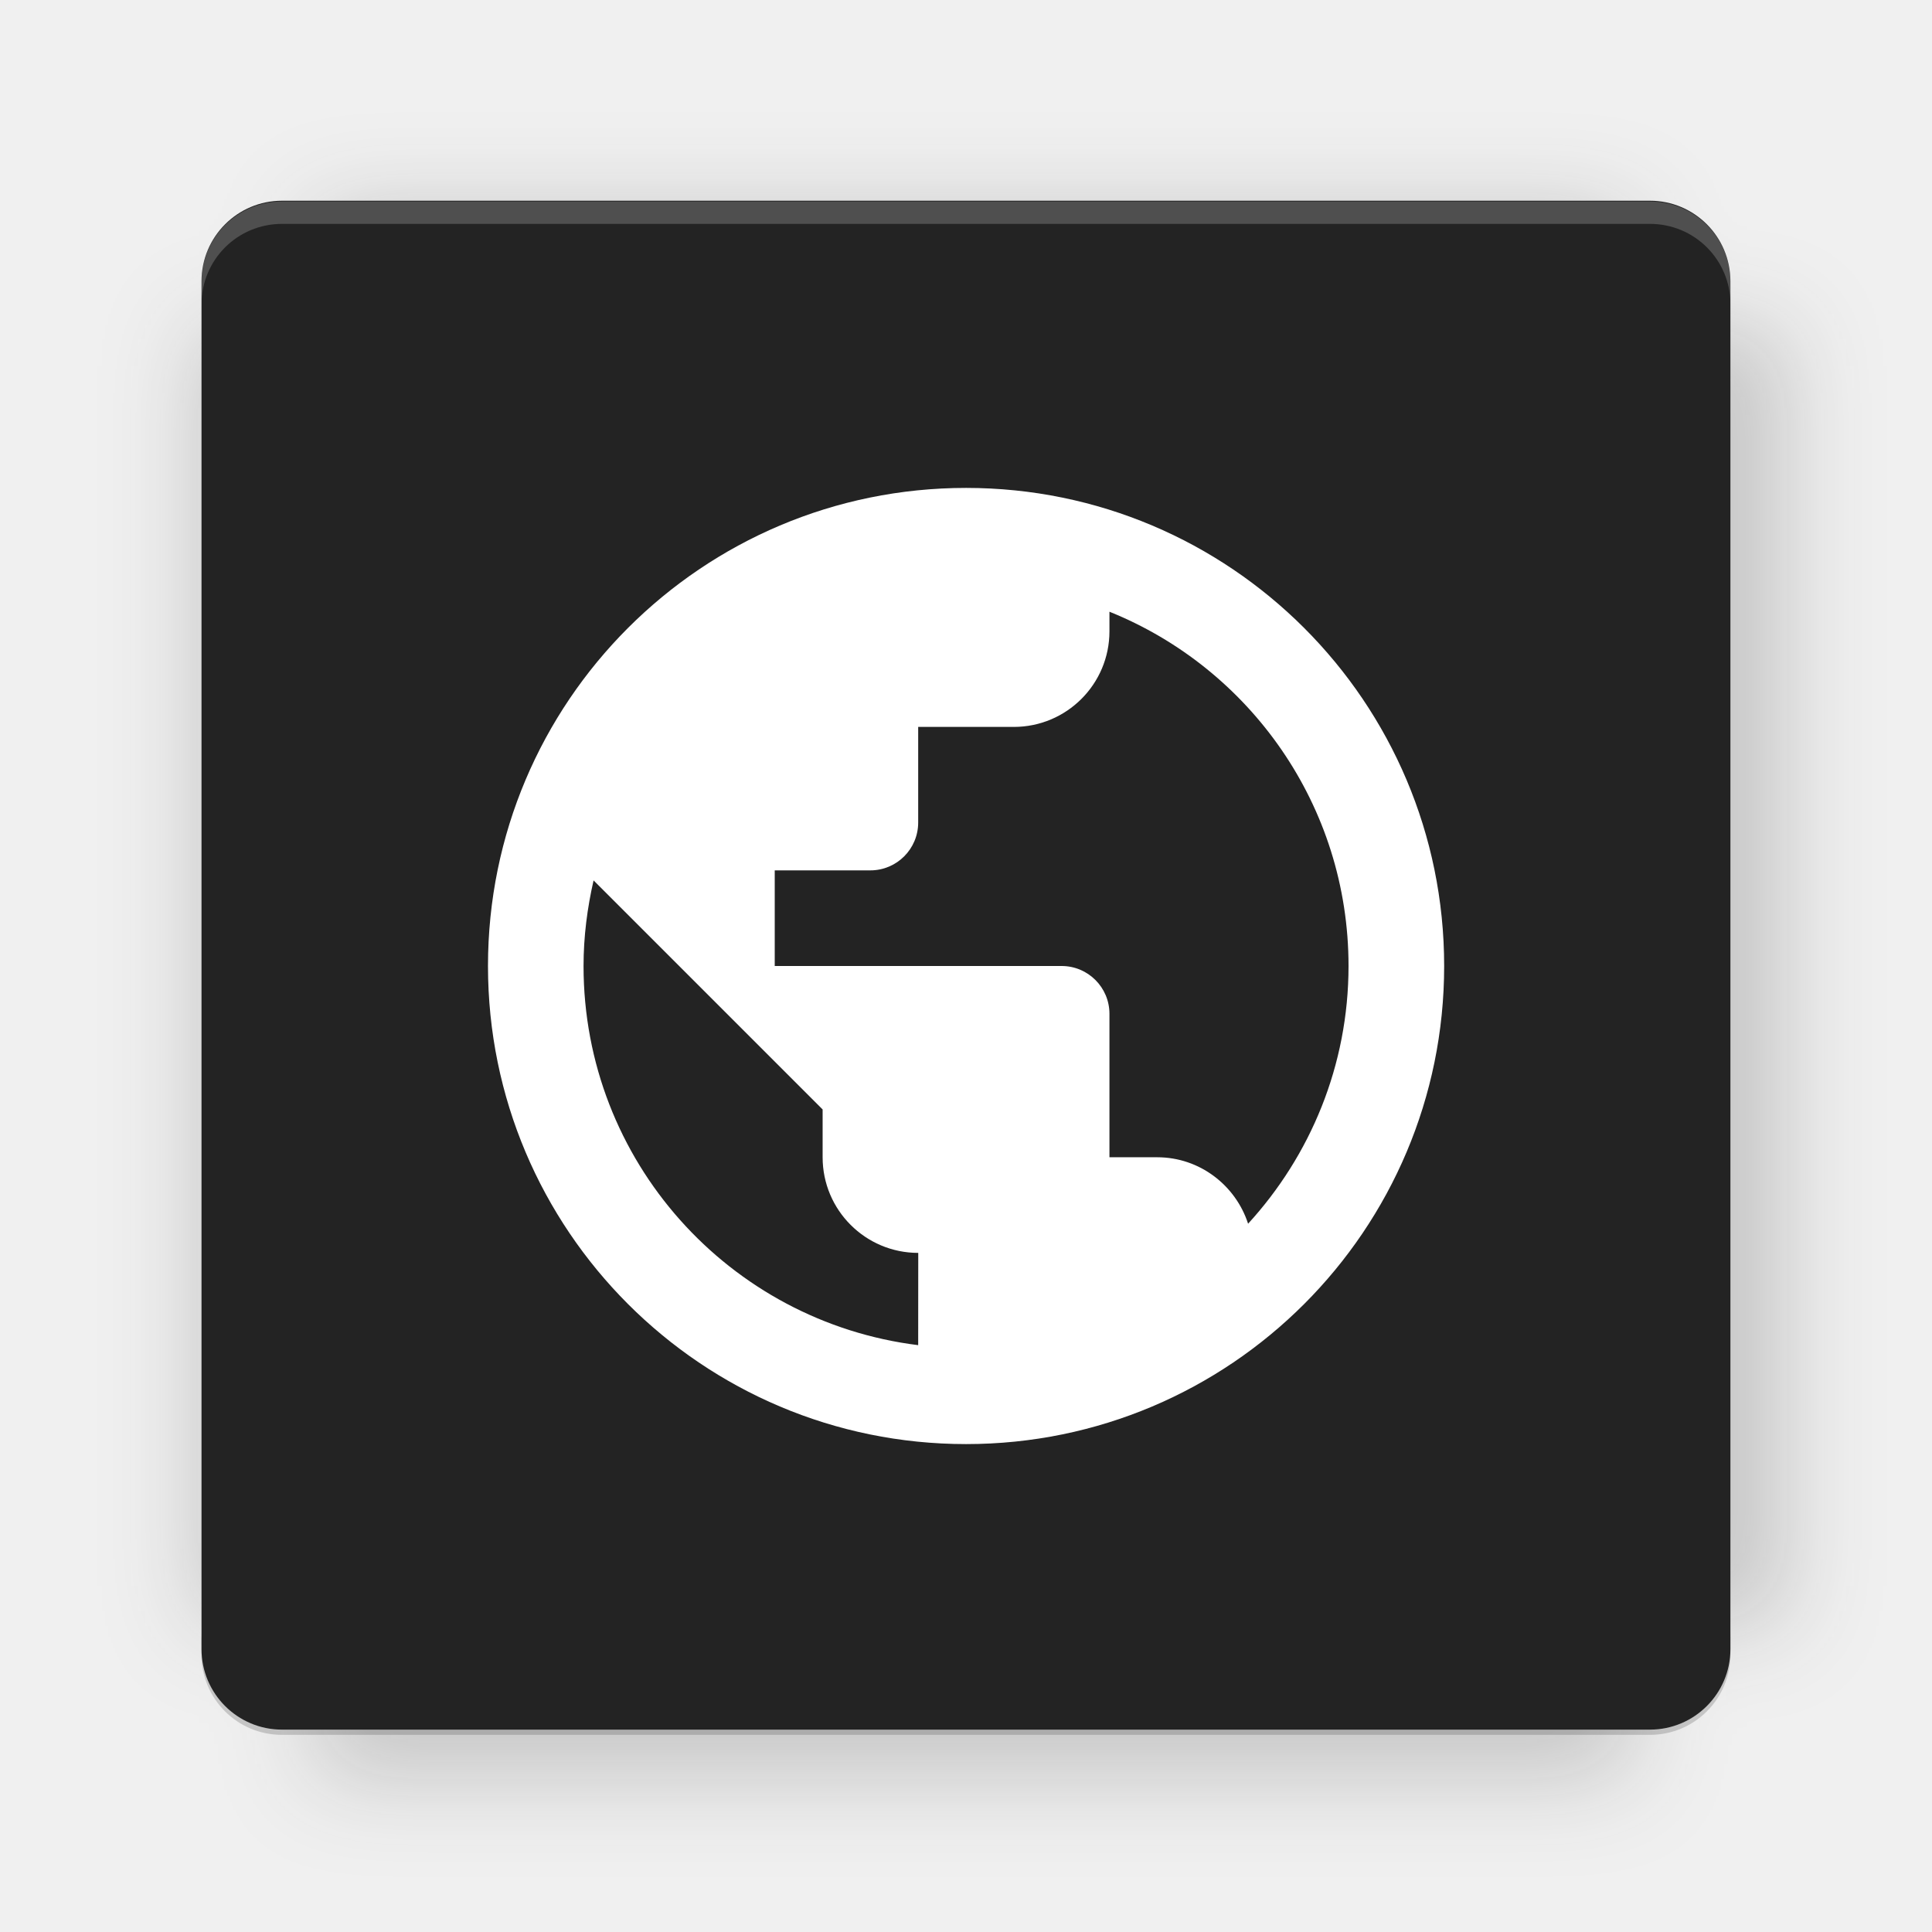
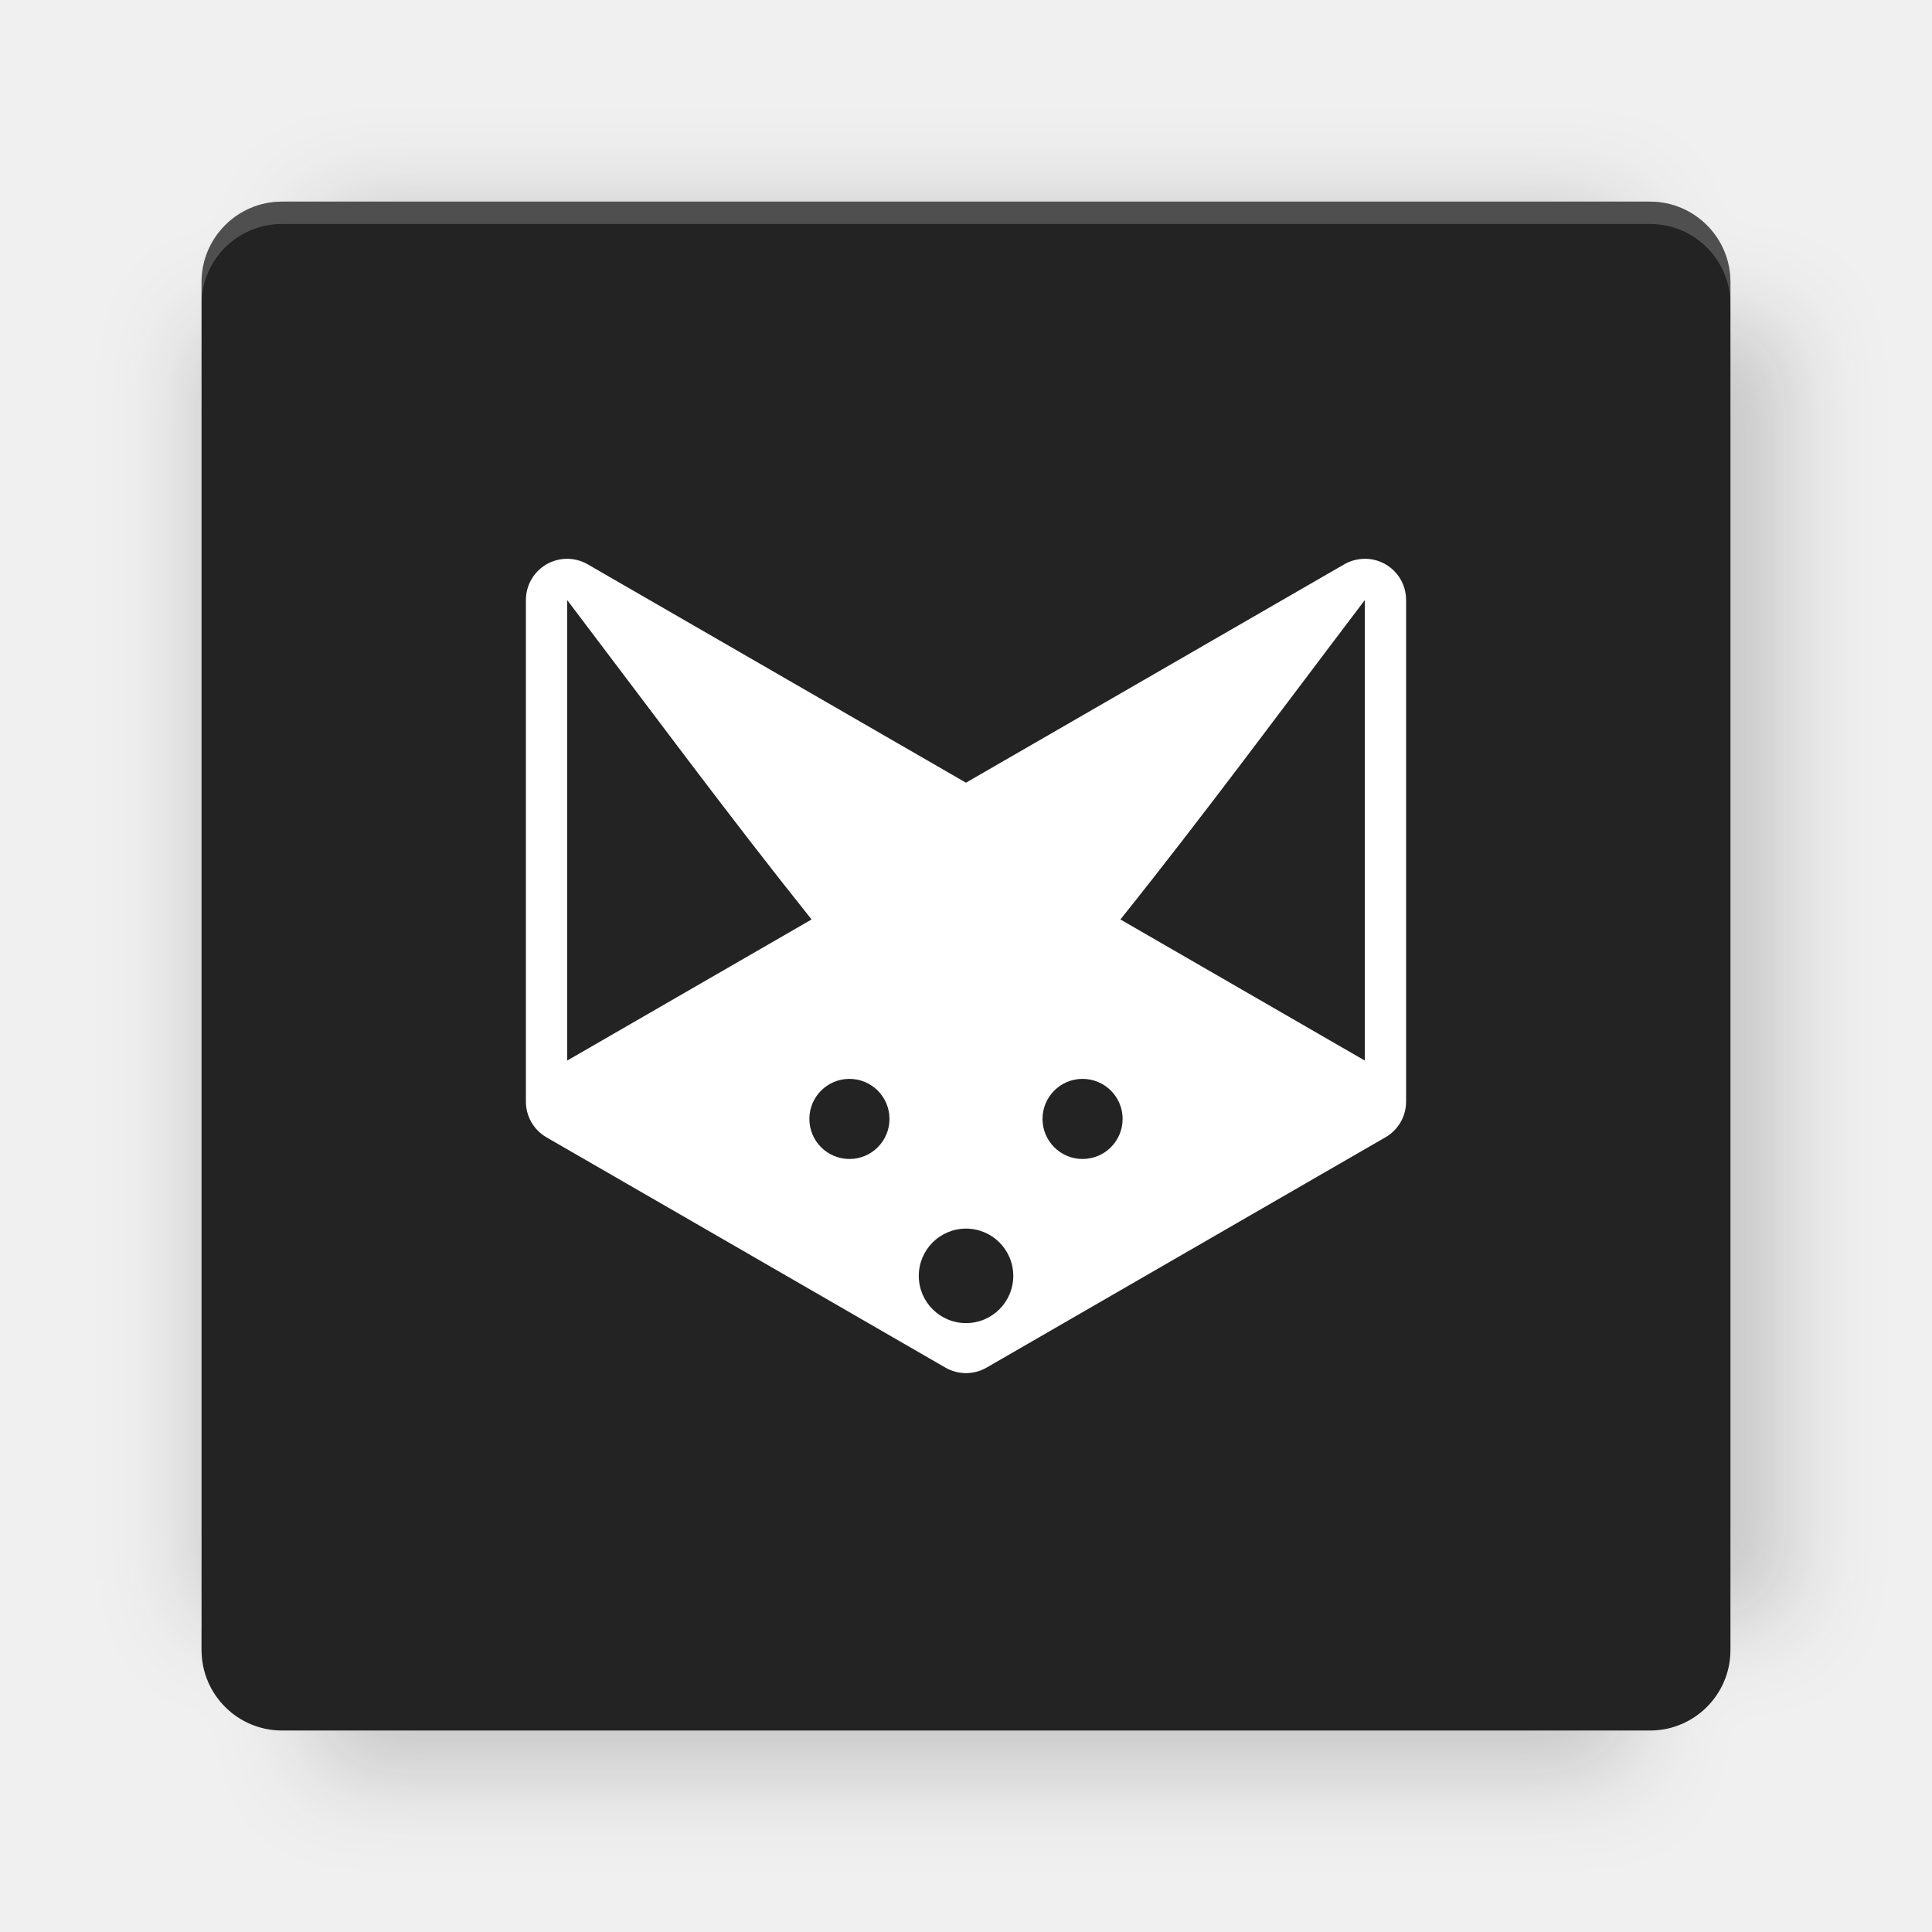
- <svg xmlns="http://www.w3.org/2000/svg" version="1.1" viewBox="0 0 26.95 26.95">
+ <svg xmlns="http://www.w3.org/2000/svg" version="1.1" viewBox="0 0 28.747 28.747">
  <defs>
    <filter id="filter6206-7" color-interpolation-filters="sRGB">
      <feGaussianBlur stdDeviation="0.658" />
    </filter>
  </defs>
-   <g transform="translate(0 -1025.4)">
-     <path transform="matrix(1.0107 0 0 .99762 -.087875 2.579)" d="m4.418 1028.2v1.605h-1.605v18.192h1.605v2.14h18.192v-2.14h2.14v-18.192h-2.14v-1.605h-18.192z" fill="#232323" filter="url(#filter6206-7)" opacity=".2" />
-     <rect x="2.811" y="1028.2" width="21.327" height="21.327" rx="1.123" ry="1.123" fill="#232323" />
-     <g transform="translate(-20.925 990.46)">
-       <path d="m0 0h48v48h-48z" fill="none" />
-       <g transform="matrix(.33601 0 0 .33601 1.434 68.477)">
-         <path d="m0 0h48v48h-48z" fill="none" />
+   <g transform="translate(0 -1093.8)">
+     <path transform="matrix(1.0781 0 0 1.0641 -.093733 2.7509)" d="m4.418 1028.2v1.605h-1.605v18.192h1.605v2.14h18.192v-2.14h2.14v-18.192h-2.14v-1.605z" fill="#232323" filter="url(#filter6206-7)" opacity=".2" />
+     <rect x="2.999" y="1096.8" width="22.749" height="22.749" rx="1.197" ry="1.197" fill="#232323" />
+     <g transform="translate(-22.32 1056.5)">
+       <path d="m0 0h51.2v51.2h-51.2z" fill="none" stroke-width="1.067" />
+       <g transform="matrix(.33601 0 0 .33601 1.5296 73.043)">
+         <path d="m0 0h51.2v51.2h-51.2z" fill="none" stroke-width="1.067" />
      </g>
-       <g transform="matrix(.37187 0 0 .37187 36.377 59.287)">
-         <path d="m0 0h48v48h-48z" fill="none" />
-         <g transform="matrix(2.6891 0 0 2.6891 -77.724 -45.422)">
-           <path d="m0 0h48v48h-48z" fill="none" />
+       <g transform="matrix(.37187 0 0 .37187 38.802 63.239)">
+         <path d="m0 0h51.2v51.2h-51.2z" fill="none" stroke-width="1.067" />
+         <g transform="matrix(2.6891 0 0 2.6891 -82.906 -48.45)">
+           <path d="m0 0h51.2v51.2h-51.2z" fill="none" stroke-width="1.067" />
        </g>
      </g>
    </g>
-     <path transform="translate(0 1025.4)" d="m3.934 2.811c-0.622 0-1.123 0.501-1.123 1.123v0.312c0-0.622 0.501-1.123 1.123-1.123h19.082c0.622 0 1.123 0.501 1.123 1.123v-0.312c0-0.622-0.501-1.123-1.123-1.123h-19.082z" fill="#fff" opacity=".2" />
-     <rect x="120" y="512.36" width="40" height="40" fill="none" />
-     <rect x="120" y="592.36" width="40" height="40" fill="none" />
-     <rect x="120" y="632.36" width="40" height="40" fill="none" />
-     <rect x="120" y="552.36" width="40" height="40" fill="none" />
-     <rect x="120" y="672.36" width="40" height="40" fill="none" />
-     <rect x="200" y="512.36" width="40" height="40" fill="none" />
-     <rect x="200" y="592.36" width="40" height="40" fill="none" />
-     <rect x="200" y="632.36" width="40" height="40" fill="none" />
-     <rect x="200" y="552.36" width="40" height="40" fill="none" />
-     <rect x="200" y="672.36" width="40" height="40" fill="none" />
-     <rect x="280" y="512.36" width="40" height="40" fill="none" />
-     <rect x="280" y="592.36" width="40" height="40" fill="none" />
-     <rect x="280" y="632.36" width="40" height="40" fill="none" />
-     <rect x="280" y="552.36" width="40" height="40" fill="none" />
-     <rect x="280" y="672.36" width="40" height="40" fill="none" />
-     <rect x="160" y="512.36" width="40" height="40" fill="none" />
-     <rect x="160" y="592.36" width="40" height="40" fill="none" />
-     <rect x="160" y="632.36" width="40" height="40" fill="none" />
-     <rect x="160" y="552.36" width="40" height="40" fill="none" />
-     <rect x="160" y="672.36" width="40" height="40" fill="none" />
-     <rect x="240" y="512.36" width="40" height="40" fill="none" />
-     <rect x="240" y="592.36" width="40" height="40" fill="none" />
-     <rect x="240" y="632.36" width="40" height="40" fill="none" />
-     <rect x="240" y="552.36" width="40" height="40" fill="none" />
-     <rect x="240" y="672.36" width="40" height="40" fill="none" />
-     <rect x="120" y="712.36" width="40" height="40" fill="none" />
-     <rect x="200" y="712.36" width="40" height="40" fill="none" />
-     <rect x="280" y="712.36" width="40" height="40" fill="none" />
-     <rect x="160" y="712.36" width="40" height="40" fill="none" />
-     <rect x="240" y="712.36" width="40" height="40" fill="none" />
-     <rect x="320" y="552.36" width="40" height="40" fill="none" />
-     <rect x="320" y="592.36" width="40" height="40" fill="none" />
-     <rect x="320" y="672.36" width="40" height="40" fill="none" />
-     <rect x="320" y="512.36" width="40" height="40" fill="none" />
-     <rect x="320" y="632.36" width="40" height="40" fill="none" />
-     <rect x="320" y="712.36" width="40" height="40" fill="none" />
-     <rect x="150" y="542.36" width="180" height="180" fill="none" />
-     <g transform="matrix(.37344 0 0 .37344 4.4375 1028.8)">
-       <path d="m0 0h48v48h-48z" fill="none" />
+     <path d="m4.196 1096.8c-0.663 0-1.198 0.535-1.198 1.198v0.333c0-0.663 0.535-1.198 1.198-1.198h20.354c0.663 0 1.198 0.534 1.198 1.198v-0.333c0-0.663-0.535-1.198-1.198-1.198z" fill="#fff" opacity=".2" />
+     <rect x="128" y="546.52" width="42.667" height="42.667" fill="none" stroke-width="1.067" />
+     <rect x="128" y="631.85" width="42.667" height="42.667" fill="none" stroke-width="1.067" />
+     <rect x="128" y="674.52" width="42.667" height="42.667" fill="none" stroke-width="1.067" />
+     <rect x="128" y="589.19" width="42.667" height="42.667" fill="none" stroke-width="1.067" />
+     <rect x="128" y="717.19" width="42.667" height="42.667" fill="none" stroke-width="1.067" />
+     <rect x="213.33" y="546.52" width="42.667" height="42.667" fill="none" stroke-width="1.067" />
+     <rect x="213.33" y="631.85" width="42.667" height="42.667" fill="none" stroke-width="1.067" />
+     <rect x="213.33" y="674.52" width="42.667" height="42.667" fill="none" stroke-width="1.067" />
+     <rect x="213.33" y="589.19" width="42.667" height="42.667" fill="none" stroke-width="1.067" />
+     <rect x="213.33" y="717.19" width="42.667" height="42.667" fill="none" stroke-width="1.067" />
+     <rect x="298.67" y="546.52" width="42.667" height="42.667" fill="none" stroke-width="1.067" />
+     <rect x="298.67" y="631.85" width="42.667" height="42.667" fill="none" stroke-width="1.067" />
+     <rect x="298.67" y="674.52" width="42.667" height="42.667" fill="none" stroke-width="1.067" />
+     <rect x="298.67" y="589.19" width="42.667" height="42.667" fill="none" stroke-width="1.067" />
+     <rect x="298.67" y="717.19" width="42.667" height="42.667" fill="none" stroke-width="1.067" />
+     <rect x="170.67" y="546.52" width="42.667" height="42.667" fill="none" stroke-width="1.067" />
+     <rect x="170.67" y="631.85" width="42.667" height="42.667" fill="none" stroke-width="1.067" />
+     <rect x="170.67" y="674.52" width="42.667" height="42.667" fill="none" stroke-width="1.067" />
+     <rect x="170.67" y="589.19" width="42.667" height="42.667" fill="none" stroke-width="1.067" />
+     <rect x="170.67" y="717.19" width="42.667" height="42.667" fill="none" stroke-width="1.067" />
+     <rect x="256" y="546.52" width="42.667" height="42.667" fill="none" stroke-width="1.067" />
+     <rect x="256" y="631.85" width="42.667" height="42.667" fill="none" stroke-width="1.067" />
+     <rect x="256" y="674.52" width="42.667" height="42.667" fill="none" stroke-width="1.067" />
+     <rect x="256" y="589.19" width="42.667" height="42.667" fill="none" stroke-width="1.067" />
+     <rect x="256" y="717.19" width="42.667" height="42.667" fill="none" stroke-width="1.067" />
+     <rect x="128" y="759.85" width="42.667" height="42.667" fill="none" stroke-width="1.067" />
+     <rect x="213.33" y="759.85" width="42.667" height="42.667" fill="none" stroke-width="1.067" />
+     <rect x="298.67" y="759.85" width="42.667" height="42.667" fill="none" stroke-width="1.067" />
+     <rect x="170.67" y="759.85" width="42.667" height="42.667" fill="none" stroke-width="1.067" />
+     <rect x="256" y="759.85" width="42.667" height="42.667" fill="none" stroke-width="1.067" />
+     <rect x="341.33" y="589.19" width="42.667" height="42.667" fill="none" stroke-width="1.067" />
+     <rect x="341.33" y="631.85" width="42.667" height="42.667" fill="none" stroke-width="1.067" />
+     <rect x="341.33" y="717.19" width="42.667" height="42.667" fill="none" stroke-width="1.067" />
+     <rect x="341.33" y="546.52" width="42.667" height="42.667" fill="none" stroke-width="1.067" />
+     <rect x="341.33" y="674.52" width="42.667" height="42.667" fill="none" stroke-width="1.067" />
+     <rect x="341.33" y="759.85" width="42.667" height="42.667" fill="none" stroke-width="1.067" />
+     <rect x="160" y="578.52" width="192" height="192" fill="none" stroke-width="1.067" />
+     <g transform="matrix(.37344 0 0 .37344 4.7333 1097.4)">
+       <path d="m0 0h51.2v51.2h-51.2z" fill="none" stroke-width="1.067" />
    </g>
-     <g transform="matrix(.36471 0 0 .36471 4.8146 1028.8)">
-       <path d="m0 0h48v48h-48z" fill="none" />
+     <g transform="matrix(.36471 0 0 .36471 5.1356 1097.4)">
+       <path d="m0 0h51.2v51.2h-51.2z" fill="none" stroke-width="1.067" />
    </g>
-     <g transform="matrix(.41585 0 0 .41585 79.055 989.88)">
-       <g transform="matrix(.062269 0 0 .062269 -26.473 173.71)">
-         <g transform="matrix(38.618 0 0 38.618 13804 -12696)">
-           <g transform="matrix(.71436 0 0 .71436 -375.49 176.57)">
-             <path transform="matrix(1.3999 0 0 1.3999 525.63 -247.17)" d="m490.56 95.75c-121.72 0.185-342.34 0.091-468.16 0.094-1.555 6.974-2.406 14.232-2.406 21.688v76.344c139.06 0.494 331.32 0.255 472.97 0.25v-76.594c0-7.487-0.839-14.78-2.406-21.781zm-307.19 197.94c-52.495-3e-3 -106.38 0.12-163.38 0.375v92.844c191.76-0.263 282.43-0.093 472.97-0.219v-92.25c-109.29-0.355-208.43-0.744-309.59-0.75z" opacity="0" />
+     <g transform="matrix(.41585 0 0 .41585 84.325 1055.9)">
+       <g transform="matrix(.062269 0 0 .062269 -28.238 185.29)">
+         <g transform="matrix(38.618 0 0 38.618 14724 -13542)">
+           <g transform="matrix(.71436 0 0 .71436 -400.52 188.34)">
+             <path d="m1293.2-120.67c-181.75 0.276-511.18 0.135-699.05 0.14-2.322 10.413-3.593 21.251-3.593 32.384v114c207.65 0.737 494.72 0.381 706.23 0.373v-114.37c0-11.18-1.252-22.07-3.593-32.523zm-458.69 295.56c-78.385-4e-3 -158.85 0.179-243.95 0.56v138.63c286.34-0.393 421.73-0.138 706.23-0.327v-137.75c-163.2-0.53-311.22-1.111-462.28-1.12z" opacity="0" stroke-width="1.493" />
          </g>
        </g>
      </g>
    </g>
-     <path d="m23.015 1049.6c0.622 0 1.123-0.501 1.123-1.123v-0.312c0 0.622-0.501 1.123-1.123 1.123h-19.082c-0.622 0-1.123-0.501-1.123-1.123v0.312c0 0.622 0.501 1.123 1.123 1.123h19.082z" fill="#232323" opacity=".2" />
+     <path d="m24.549 1119.5c0.663 0 1.198-0.535 1.198-1.198v-0.333c0 0.663-0.535 1.198-1.198 1.198h-20.354c-0.663 0-1.198-0.535-1.198-1.198v0.333c0 0.663 0.535 1.198 1.198 1.198z" fill="#232323" opacity=".2" />
  </g>
-   <path d="m17.41 17.07c-0.173-0.534-0.674-0.927-1.267-0.927h-0.667v-2.001a0.667 0.667 0 0 0-0.667-0.667h-4.002v-1.334h1.334a0.667 0.667 0 0 0 0.667-0.667v-1.334h1.334a1.334 1.334 0 0 0 1.334-1.334v-0.273c1.954 0.787 3.335 2.701 3.335 4.942 0 1.387-0.534 2.648-1.401 3.595m-4.602 1.694c-2.634-0.327-4.668-2.568-4.668-5.289 0-0.414 0.053-0.814 0.14-1.194l3.195 3.195v0.667a1.334 1.334 0 0 0 1.334 1.334m0.667-10.671a6.669 6.669 0 0 0-6.669 6.669 6.669 6.669 0 0 0 6.669 6.669 6.669 6.669 0 0 0 6.669-6.669 6.669 6.669 0 0 0-6.669-6.669z" fill="#fff" />
+   <path d="m20.309 8.315a0.613 0.613 0 0 0-0.308 0.082l-5.628 3.249-5.628-3.249a0.613 0.613 0 0 0-0.92 0.531c-7.4e-6 2.284 7.3e-6 4.568 0 6.853-1.2e-6 0.204 6e-7 0.407 0 0.611v1.22e-4a0.613 0.613 0 0 0 0.307 0.531c0.725 0.419 1.45 0.837 2.175 1.255 1.253 0.724 2.506 1.447 3.76 2.171a0.613 0.613 0 0 0 0.613 0c1.411-0.815 2.823-1.63 4.234-2.445 0.567-0.327 1.134-0.654 1.701-0.982a0.613 0.613 0 0 0 0.307-0.531v-1.22e-4c8e-6 -0.204-5e-6 -0.407 0-0.611-9e-6 -2.284 8e-6 -4.568 0-6.853a0.613 0.613 0 0 0-0.612-0.613zm-11.87 0.613c1.203 1.585 2.403 3.21 3.637 4.753l-3.637 2.1c7.3e-6 -2.284-7.3e-6 -4.568 0-6.853zm11.869 0c8e-6 2.284-7e-6 4.568 0 6.853l-3.637-2.1c1.234-1.542 2.434-3.168 3.637-4.753zm-7.673 7.125a0.596 0.596 0 0 1 0.004 0 0.596 0.596 0 0 1 0.596 0.596 0.596 0.596 0 0 1-0.596 0.596 0.596 0.596 0 0 1-0.596-0.596 0.596 0.596 0 0 1 0.592-0.596zm3.469 0a0.596 0.596 0 0 1 0.004 0 0.596 0.596 0 0 1 0.596 0.596 0.596 0.596 0 0 1-0.596 0.596 0.596 0.596 0 0 1-0.596-0.596 0.596 0.596 0 0 1 0.592-0.596zm-1.735 2.228a0.703 0.703 0 0 1 0.005 0 0.703 0.703 0 0 1 0.703 0.703 0.703 0.703 0 0 1-0.703 0.703 0.703 0.703 0 0 1-0.703-0.703 0.703 0.703 0 0 1 0.699-0.703z" fill="#fff" />
  <g display="none" fill="none">
-     <rect transform="rotate(90)" x="7.334" y="-19.616" width="12.282" height="12.282" display="inline" stroke="#000" stroke-width=".066" />
-     <rect x="6.773" y="8.112" width="13.405" height="10.726" stroke="#5261ff" stroke-linecap="round" stroke-linejoin="round" stroke-width=".065" />
-     <rect transform="rotate(90)" x="6.773" y="-18.838" width="13.405" height="10.726" display="inline" stroke="#0f0" stroke-linecap="round" stroke-linejoin="round" stroke-width=".065" />
+     <rect transform="rotate(90)" x="7.823" y="-20.923" width="13.1" height="13.1" display="inline" stroke="#000" stroke-width=".07" />
+     <rect x="7.224" y="8.653" width="14.298" height="11.441" stroke="#5261ff" stroke-linecap="round" stroke-linejoin="round" stroke-width=".07" />
+     <rect transform="rotate(90)" x="7.224" y="-20.094" width="14.298" height="11.441" display="inline" stroke="#0f0" stroke-linecap="round" stroke-linejoin="round" stroke-width=".07" />
  </g>
</svg>
